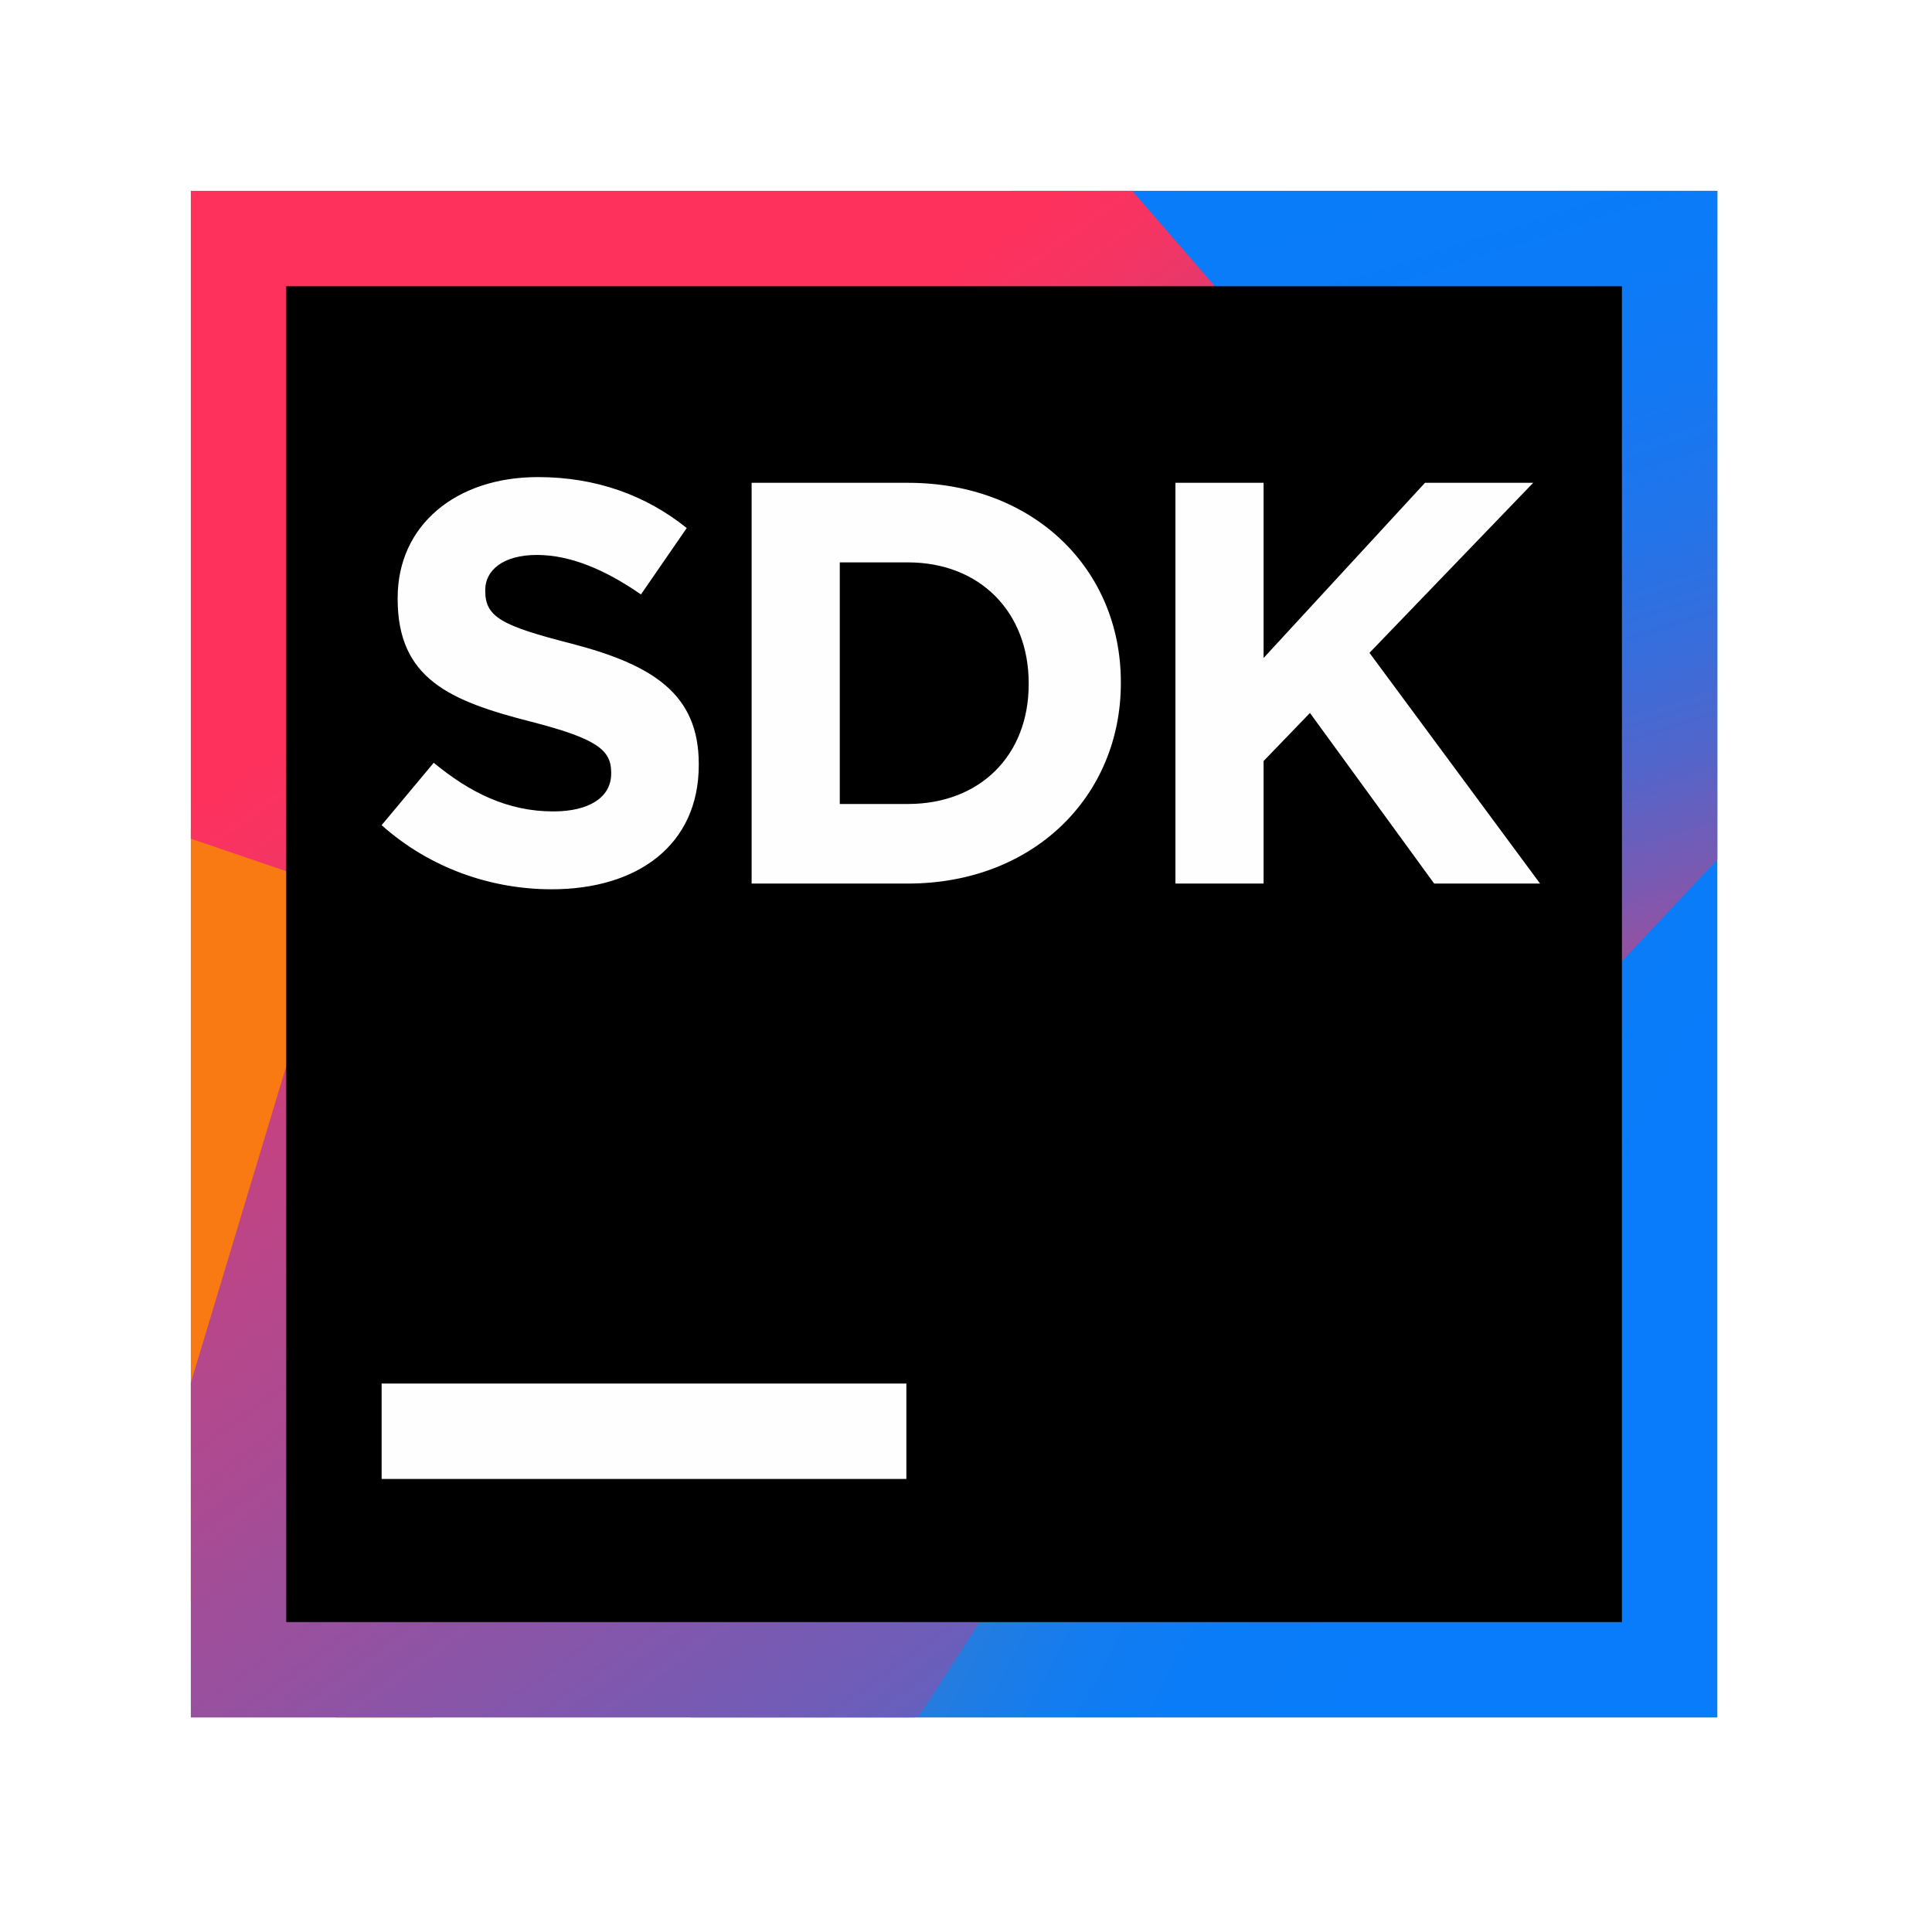
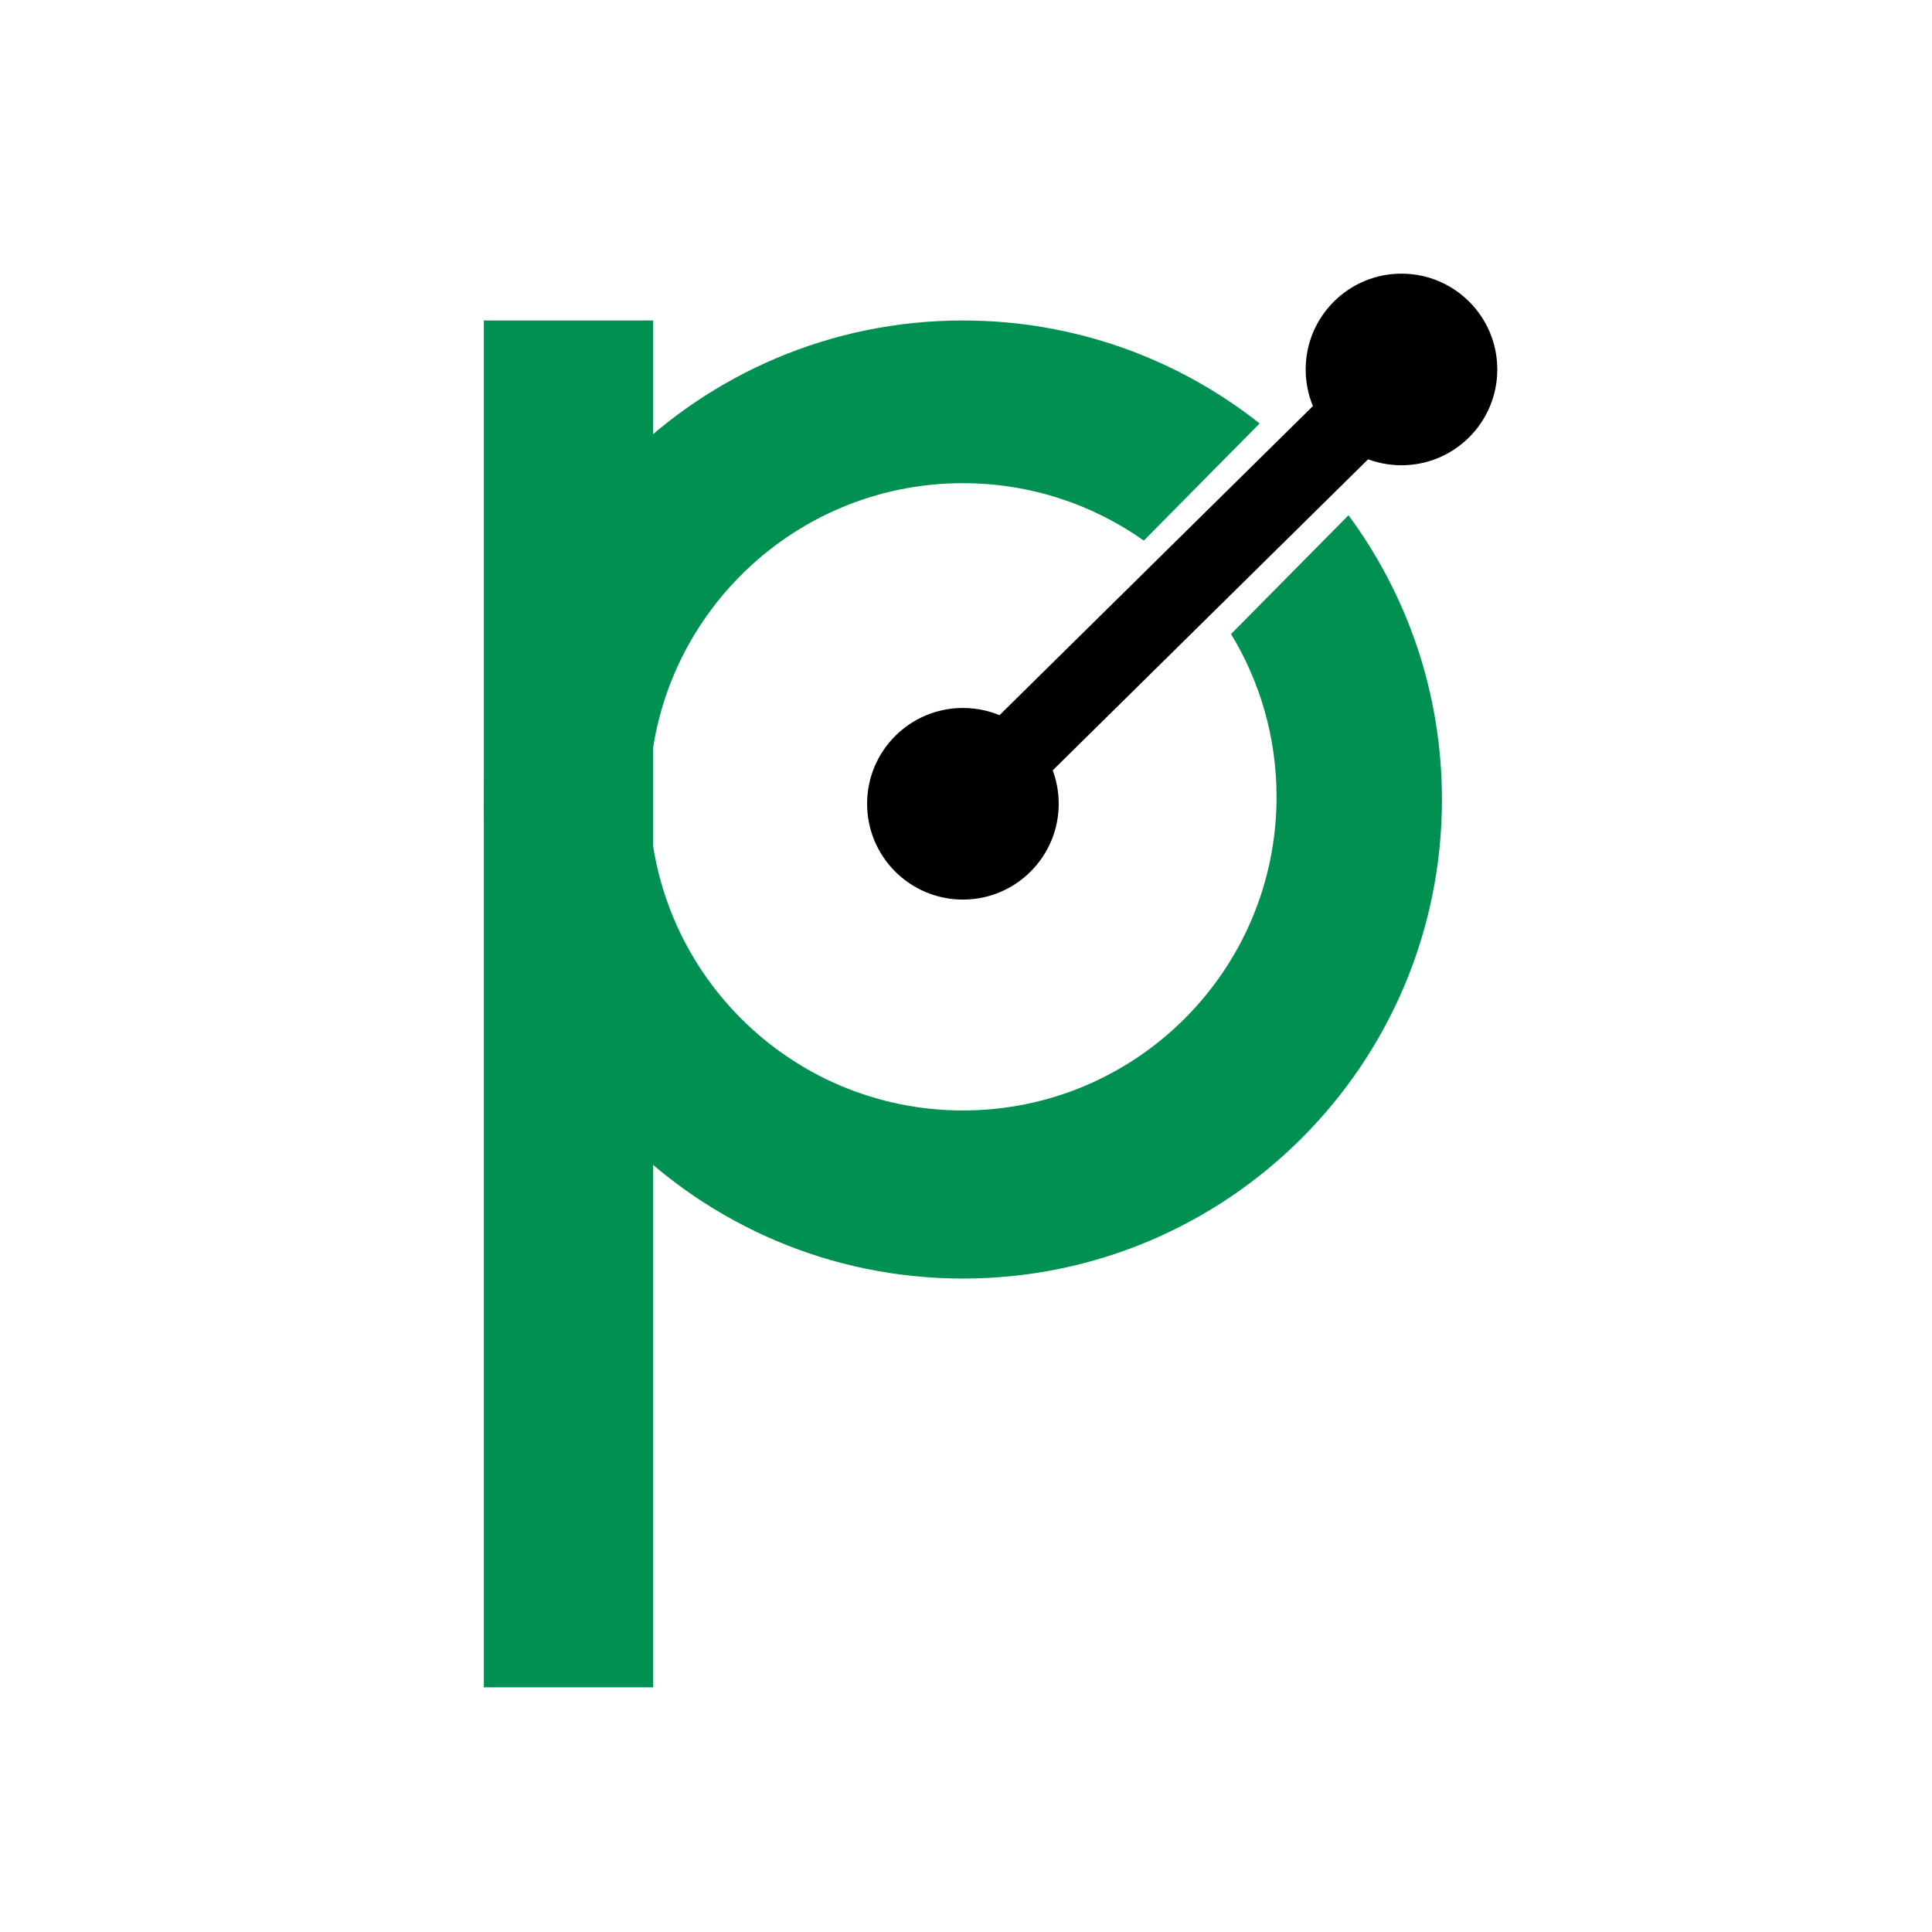
- <svg xmlns="http://www.w3.org/2000/svg" width="81" height="80" viewBox="0 0 81 80">
-   <defs>
-     <linearGradient id="pluginsdk_80-a" x1="-.031%" x2="100.053%" y1="49.963%" y2="49.963%">
-       <stop offset="25.81%" stop-color="#F97A12" />
-       <stop offset="45.91%" stop-color="#B07B58" />
-       <stop offset="72.41%" stop-color="#577BAE" />
-       <stop offset="91.05%" stop-color="#1E7CE5" />
-       <stop offset="100%" stop-color="#087CFA" />
-     </linearGradient>
-     <linearGradient id="pluginsdk_80-b" x1="27.55%" x2="82.223%" y1="34.514%" y2="77.605%">
-       <stop offset="0%" stop-color="#F97A12" />
-       <stop offset="7.18%" stop-color="#CB7A3E" />
-       <stop offset="15.41%" stop-color="#9E7B6A" />
-       <stop offset="24.2%" stop-color="#757B91" />
-       <stop offset="33.44%" stop-color="#537BB1" />
-       <stop offset="43.24%" stop-color="#387CCC" />
-       <stop offset="53.81%" stop-color="#237CE0" />
-       <stop offset="65.52%" stop-color="#147CEF" />
-       <stop offset="79.25%" stop-color="#0B7CF7" />
-       <stop offset="100%" stop-color="#087CFA" />
-     </linearGradient>
-     <linearGradient id="pluginsdk_80-c" x1="63.121%" x2="40.793%" y1="97.699%" y2="-6.587%">
-       <stop offset="0%" stop-color="#FE315D" />
-       <stop offset="7.84%" stop-color="#CB417E" />
-       <stop offset="16.01%" stop-color="#9E4E9B" />
-       <stop offset="24.74%" stop-color="#755BB4" />
-       <stop offset="33.92%" stop-color="#5365CA" />
-       <stop offset="43.65%" stop-color="#386DDB" />
-       <stop offset="54.14%" stop-color="#2374E9" />
-       <stop offset="65.76%" stop-color="#1478F3" />
-       <stop offset="79.4%" stop-color="#0B7BF8" />
-       <stop offset="100%" stop-color="#087CFA" />
-     </linearGradient>
-     <linearGradient id="pluginsdk_80-d" x1="25.331%" x2="93.854%" y1="24.119%" y2="132.621%">
-       <stop offset="0%" stop-color="#FE315D" />
-       <stop offset="4.023%" stop-color="#F63462" />
-       <stop offset="10.37%" stop-color="#DF3A71" />
-       <stop offset="16.67%" stop-color="#C24383" />
-       <stop offset="29.12%" stop-color="#AD4A91" />
-       <stop offset="54.98%" stop-color="#755BB4" />
-       <stop offset="91.75%" stop-color="#1D76ED" />
-       <stop offset="100%" stop-color="#087CFA" />
-     </linearGradient>
-   </defs>
-   <g fill="none" fill-rule="evenodd">
-     <g fill-rule="nonzero" transform="translate(8 8)">
-       <path fill="url(#pluginsdk_80-a)" d="M6.088,64 L2.66453526e-15,59.1 L0,26.792 L30,38.67 L10.14,64 L6.088,64 Z" />
-       <path fill="url(#pluginsdk_80-b)" d="M20.952,64 L52.274,31.916 L37.671,0.46 L38.058,1.33226763e-15 L64,0 L64,64 L20.952,64 Z" />
-       <path fill="url(#pluginsdk_80-c)" d="M34.412,0 L64,0 L64,28.037 L49.008,44 L34,0.447 L34.412,0 Z" />
-       <path fill="url(#pluginsdk_80-d)" d="M30.336,64 L0,64 L0,49.971 L6.234,29.283 L0,27.16 L0,0 L39.47,0 L58,21.384 L30.538,63.926 L30.336,64 Z" />
-     </g>
-     <g fill-rule="nonzero" transform="translate(12 12)">
-       <rect width="56" height="56" fill="#000" />
-       <rect width="22" height="4" x="4" y="46" fill="#FFFEFE" />
-       <path fill="#FFFEFE" d="M11.128,25.28 C8.584,25.28 6.016,24.392 4,22.592 L6.184,19.976 C7.696,21.224 9.28,22.016 11.2,22.016 C12.712,22.016 13.624,21.416 13.624,20.432 L13.624,20.384 C13.624,19.448 13.048,18.968 10.24,18.248 C6.856,17.384 4.672,16.448 4.672,13.112 L4.672,13.064 C4.672,10.016 7.12,8 10.552,8 C13,8 15.088,8.768 16.792,10.136 L14.872,12.92 C13.384,11.888 11.92,11.264 10.504,11.264 C9.088,11.264 8.344,11.912 8.344,12.728 L8.344,12.776 C8.344,13.88 9.064,14.24 11.968,14.984 C15.376,15.872 17.296,17.096 17.296,20.024 L17.296,20.072 C17.296,23.408 14.752,25.28 11.128,25.28 Z M19.512,25.04 L19.512,8.24 L26.064,8.24 C31.344,8.24 34.992,11.864 34.992,16.592 L34.992,16.64 C34.992,21.368 31.344,25.04 26.064,25.04 L19.512,25.04 Z M26.064,11.576 L23.208,11.576 L23.208,21.704 L26.064,21.704 C29.088,21.704 31.128,19.664 31.128,16.688 L31.128,16.64 C31.128,13.664 29.088,11.576 26.064,11.576 Z M37.28,25.04 L37.28,8.24 L40.976,8.24 L40.976,15.584 L47.744,8.24 L52.28,8.24 L45.416,15.368 L52.568,25.04 L48.128,25.04 L42.92,17.888 L40.976,19.904 L40.976,25.04 L37.28,25.04 Z" />
-     </g>
+ <svg xmlns="http://www.w3.org/2000/svg" width="16" height="16" viewBox="0 0 400 400" version="1.1">
+   <g id="p">
+     <path id="Ellipse" d="M199.36 264.712 C144.585 264.712 100.181 220.307 100.181 165.532 100.181 110.757 144.585 66.352 199.36 66.352 222.562 66.352 243.902 74.321 260.796 87.669 L236.813 111.923 C226.23 104.437 213.309 100.038 199.36 100.038 163.498 100.038 134.425 129.111 134.425 164.973 134.425 200.836 163.498 229.909 199.36 229.909 235.223 229.909 264.296 200.836 264.296 164.973 264.296 152.632 260.853 141.095 254.876 131.27 L279.194 106.677 C291.352 123.14 298.54 143.496 298.54 165.532 298.54 220.307 254.135 264.712 199.36 264.712 Z" fill="#009051" fill-opacity="1" stroke="none" />
+     <path id="Rectangle" d="M100.181 349.345 L135.22 349.345 135.22 66.353 100.181 66.353 Z" fill="#009051" fill-opacity="1" stroke="none" />
+     <path id="Path" d="M197.484 179.683 L285.393 92.978 274.25 81.68 186.341 168.385 Z" fill="#000000" fill-opacity="1" stroke="none" />
+     <path id="Ellipse-1" d="M310 76.491 C310 65.536 301.119 56.656 290.164 56.656 279.209 56.656 270.328 65.536 270.328 76.491 270.328 87.447 279.209 96.327 290.164 96.327 301.119 96.327 310 87.447 310 76.491 Z" fill="#000000" fill-opacity="1" stroke="none" />
+     <path id="Ellipse-2" d="M219.196 166.414 C219.196 155.459 210.315 146.578 199.36 146.578 188.405 146.578 179.524 155.459 179.524 166.414 179.524 177.369 188.405 186.25 199.36 186.25 210.315 186.25 219.196 177.369 219.196 166.414 Z" fill="#000000" fill-opacity="1" stroke="none" />
  </g>
</svg>
